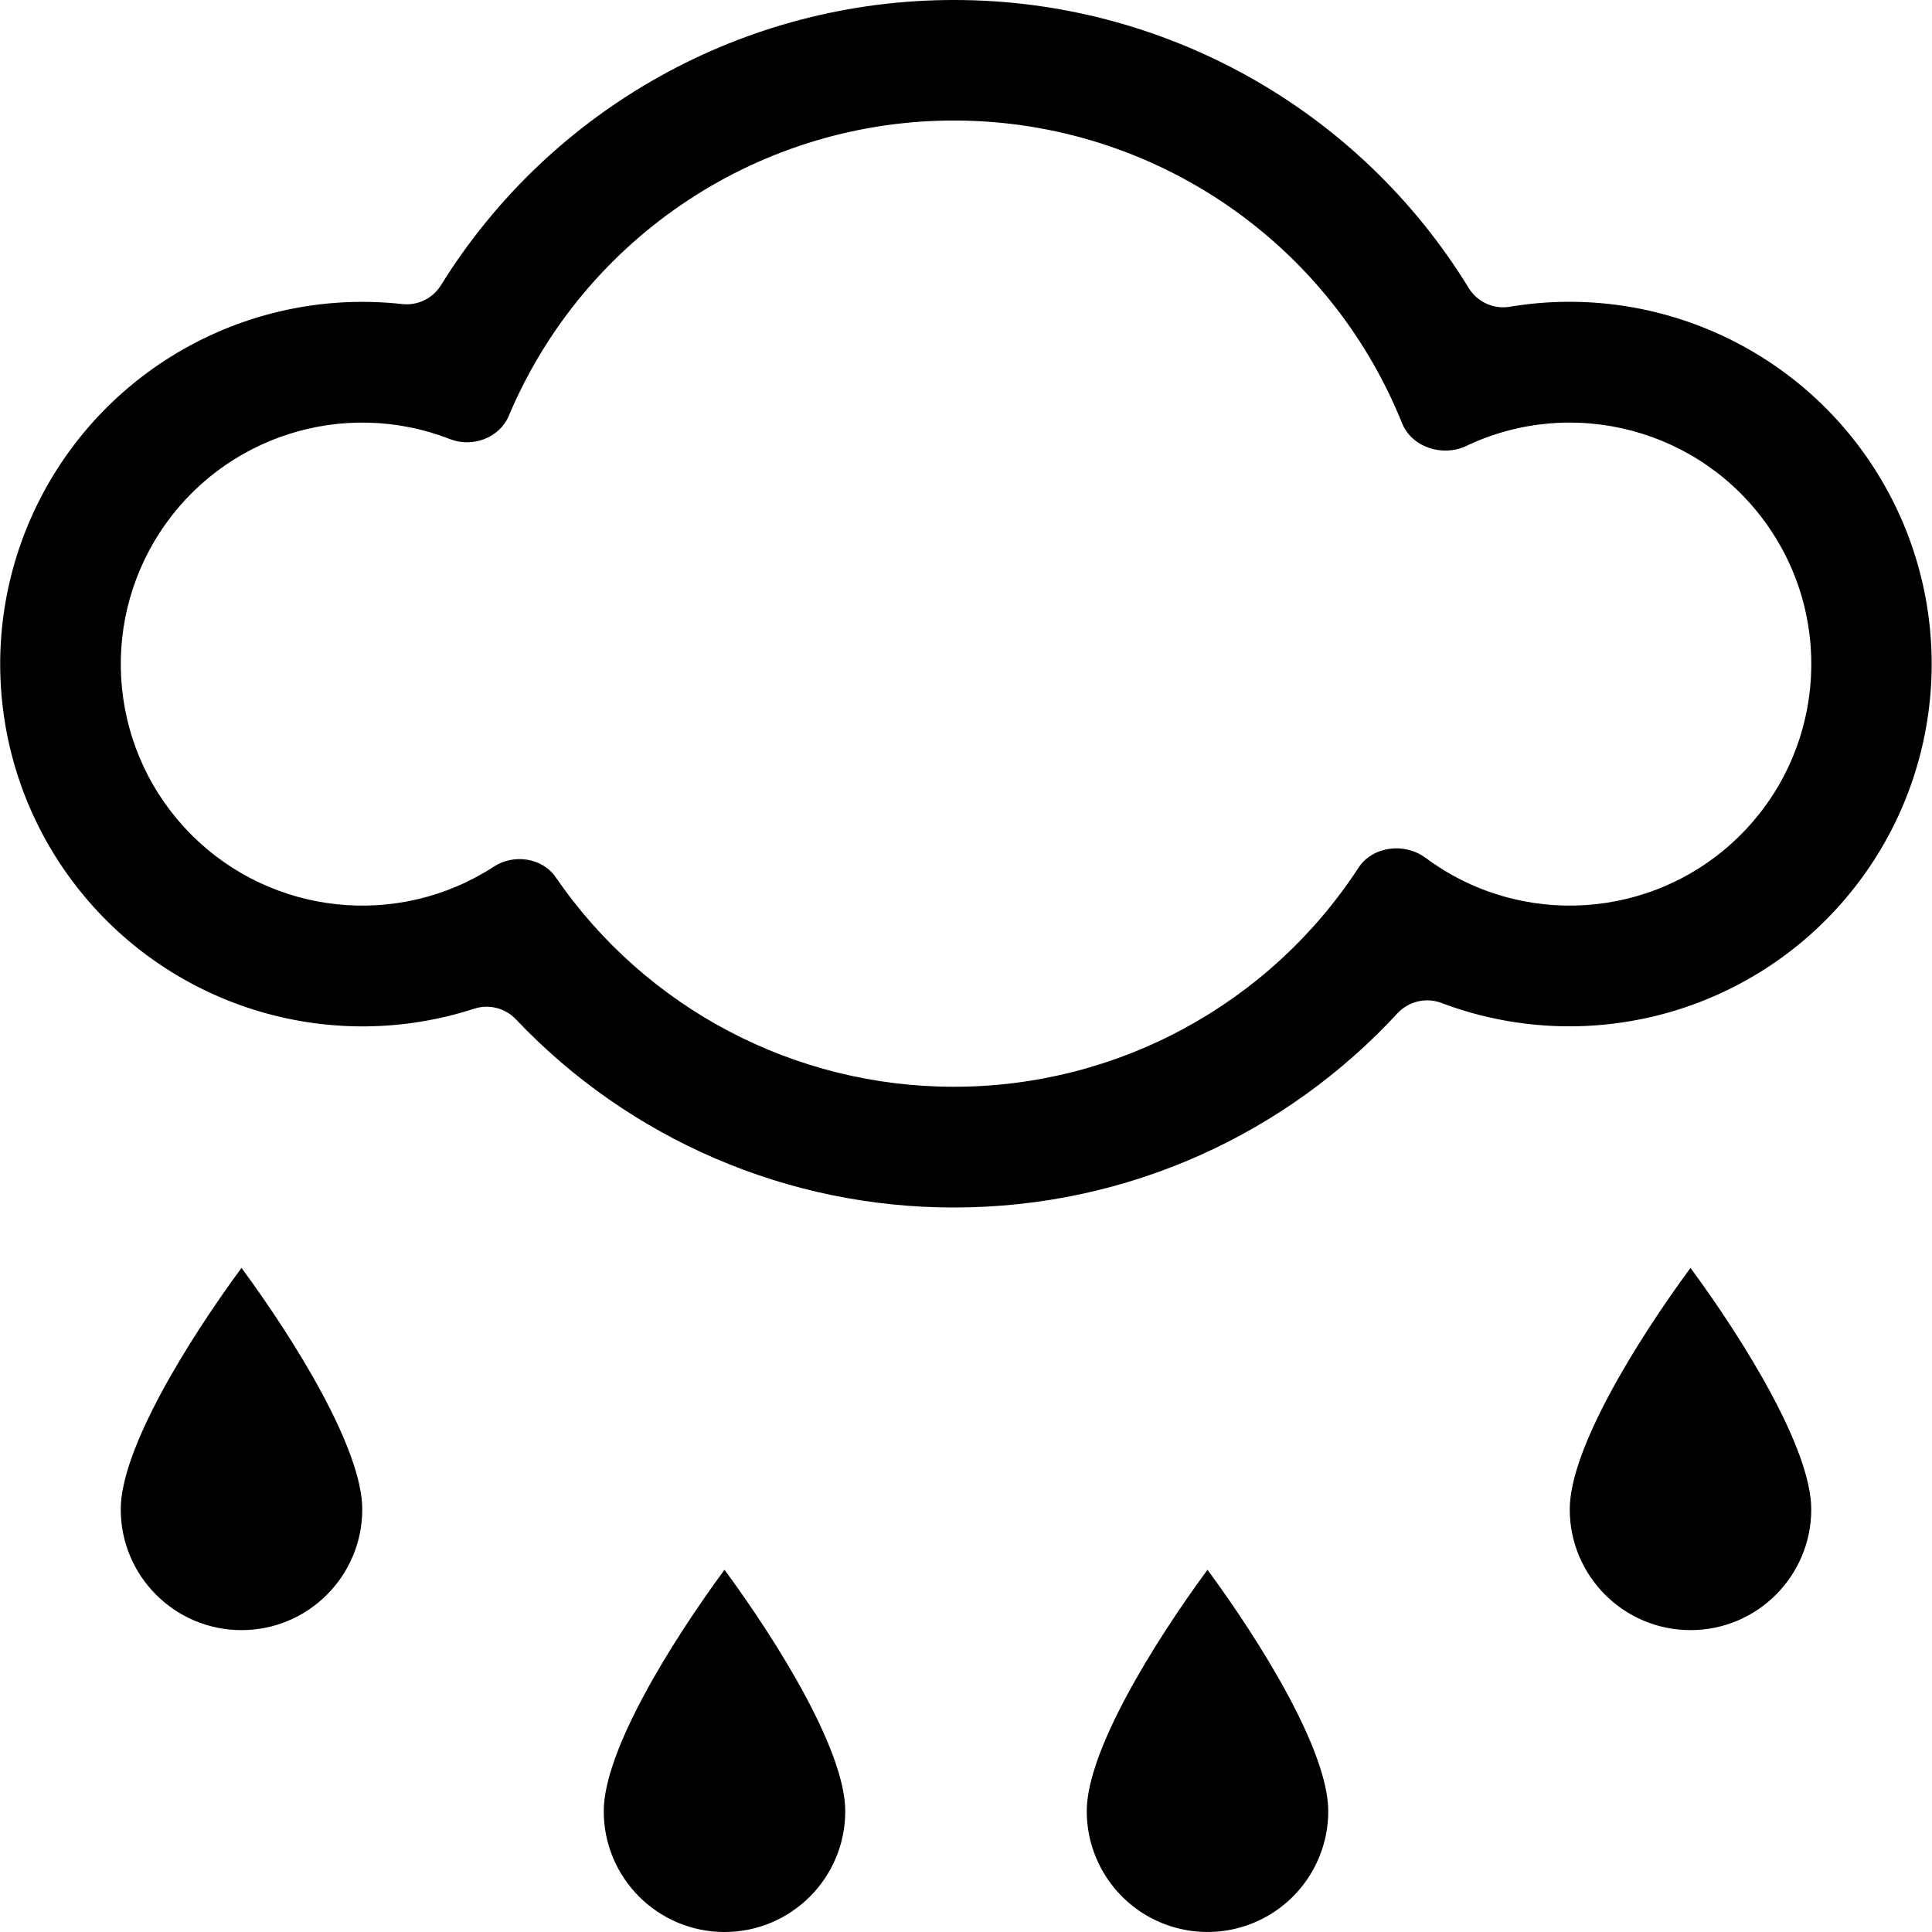
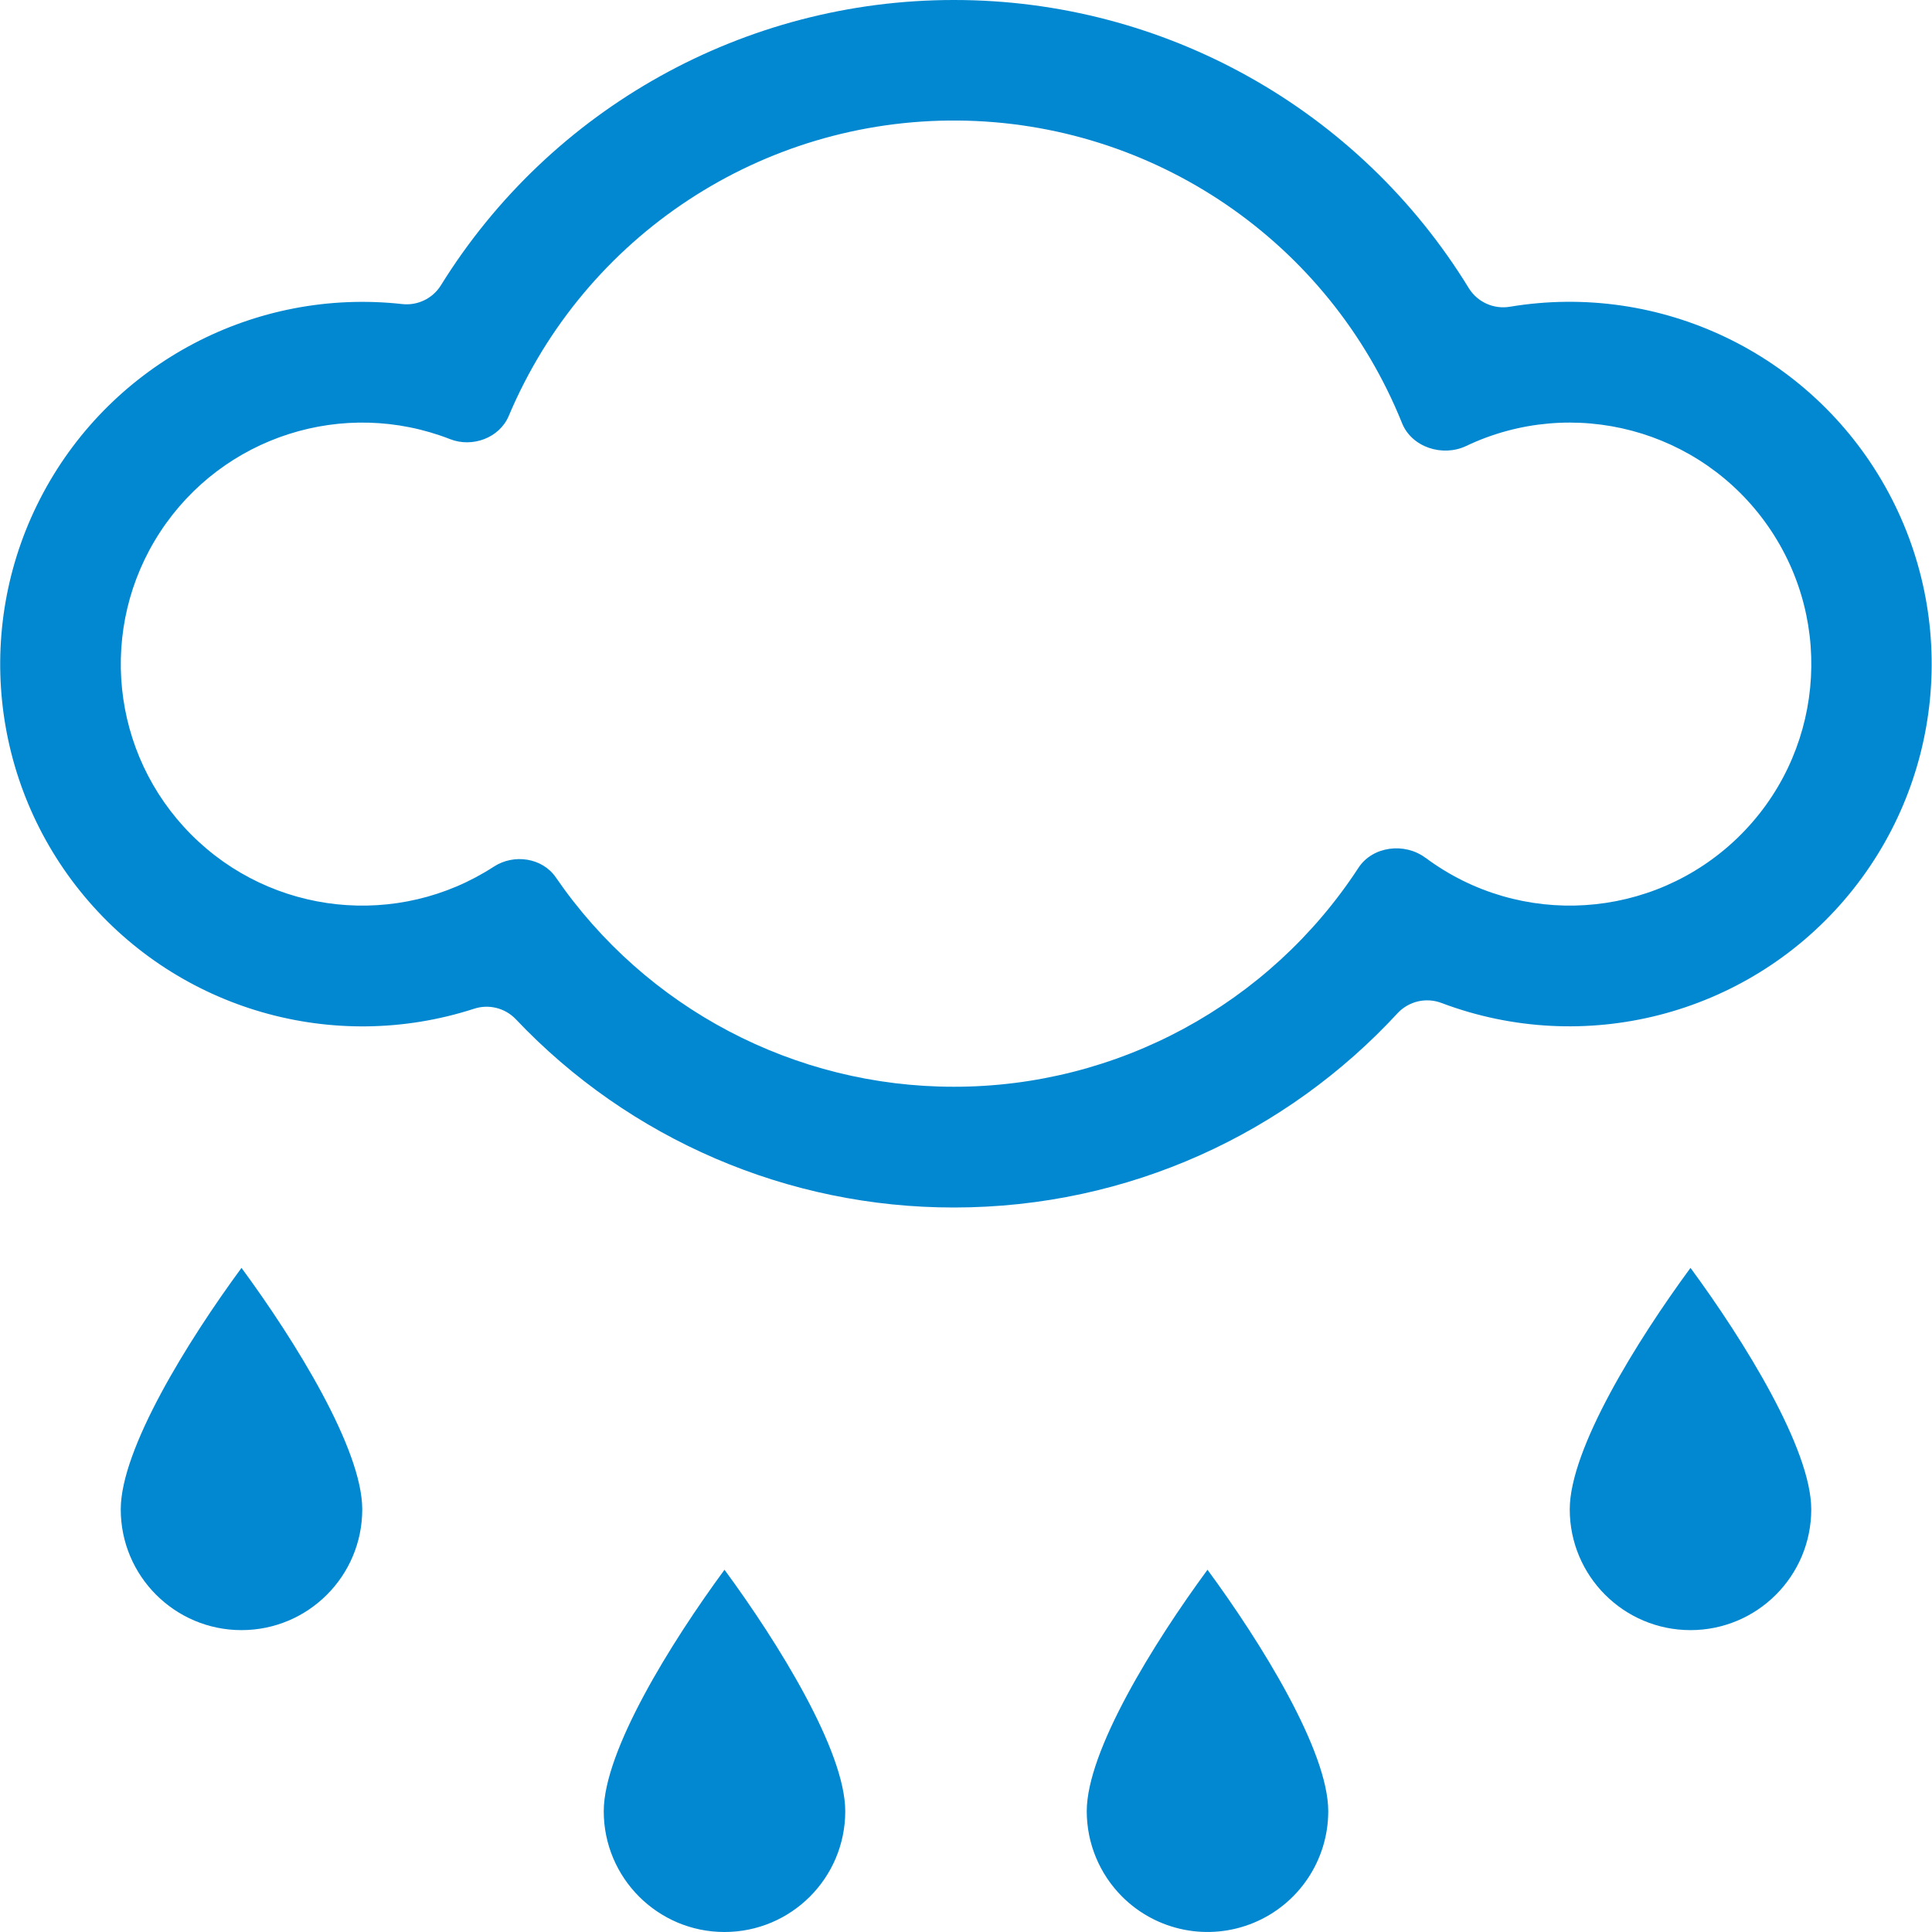
- <svg xmlns="http://www.w3.org/2000/svg" width="16" height="16" fill="currentColor" class="qi-307" viewBox="0 0 16 16">
+ <svg xmlns="http://www.w3.org/2000/svg" width="16" height="16" fill="#0288D1" class="qi-307" viewBox="0 0 16 16">
  <path d="M1 12.5a1 1 0 1 0 2 0c0-.5-.555-1.395-1-2-.445.605-1 1.5-1 2ZM5 15a1 1 0 1 0 2 0c0-.5-.555-1.395-1-2-.445.605-1 1.5-1 2Zm4.293.707A1 1 0 0 1 9 15c0-.5.555-1.395 1-2 .445.605 1 1.5 1 2a1 1 0 0 1-1.707.707ZM13 12.5a1 1 0 0 0 2 0c0-.5-.555-1.395-1-2-.445.605-1 1.5-1 2ZM7.9 10c1.453 0 2.761-.62 3.675-1.61a.335.335 0 0 1 .365-.083 3 3 0 1 0 .566-5.767.335.335 0 0 1-.341-.152A4.997 4.997 0 0 0 7.9 0a4.997 4.997 0 0 0-4.25 2.365.334.334 0 0 1-.32.153 3 3 0 1 0 .596 5.836.334.334 0 0 1 .345.086A4.99 4.99 0 0 0 7.9 10Zm3.905-2.896c-.172-.129-.438-.097-.555.083A3.997 3.997 0 0 1 7.9 9a3.996 3.996 0 0 1-3.297-1.734c-.112-.163-.347-.197-.513-.089a2 2 0 1 1-.362-3.54c.184.072.408-.01.485-.192a4.001 4.001 0 0 1 7.398.059c.08.2.335.282.53.19a2 2 0 1 1-.335 3.41Z" />
</svg>
